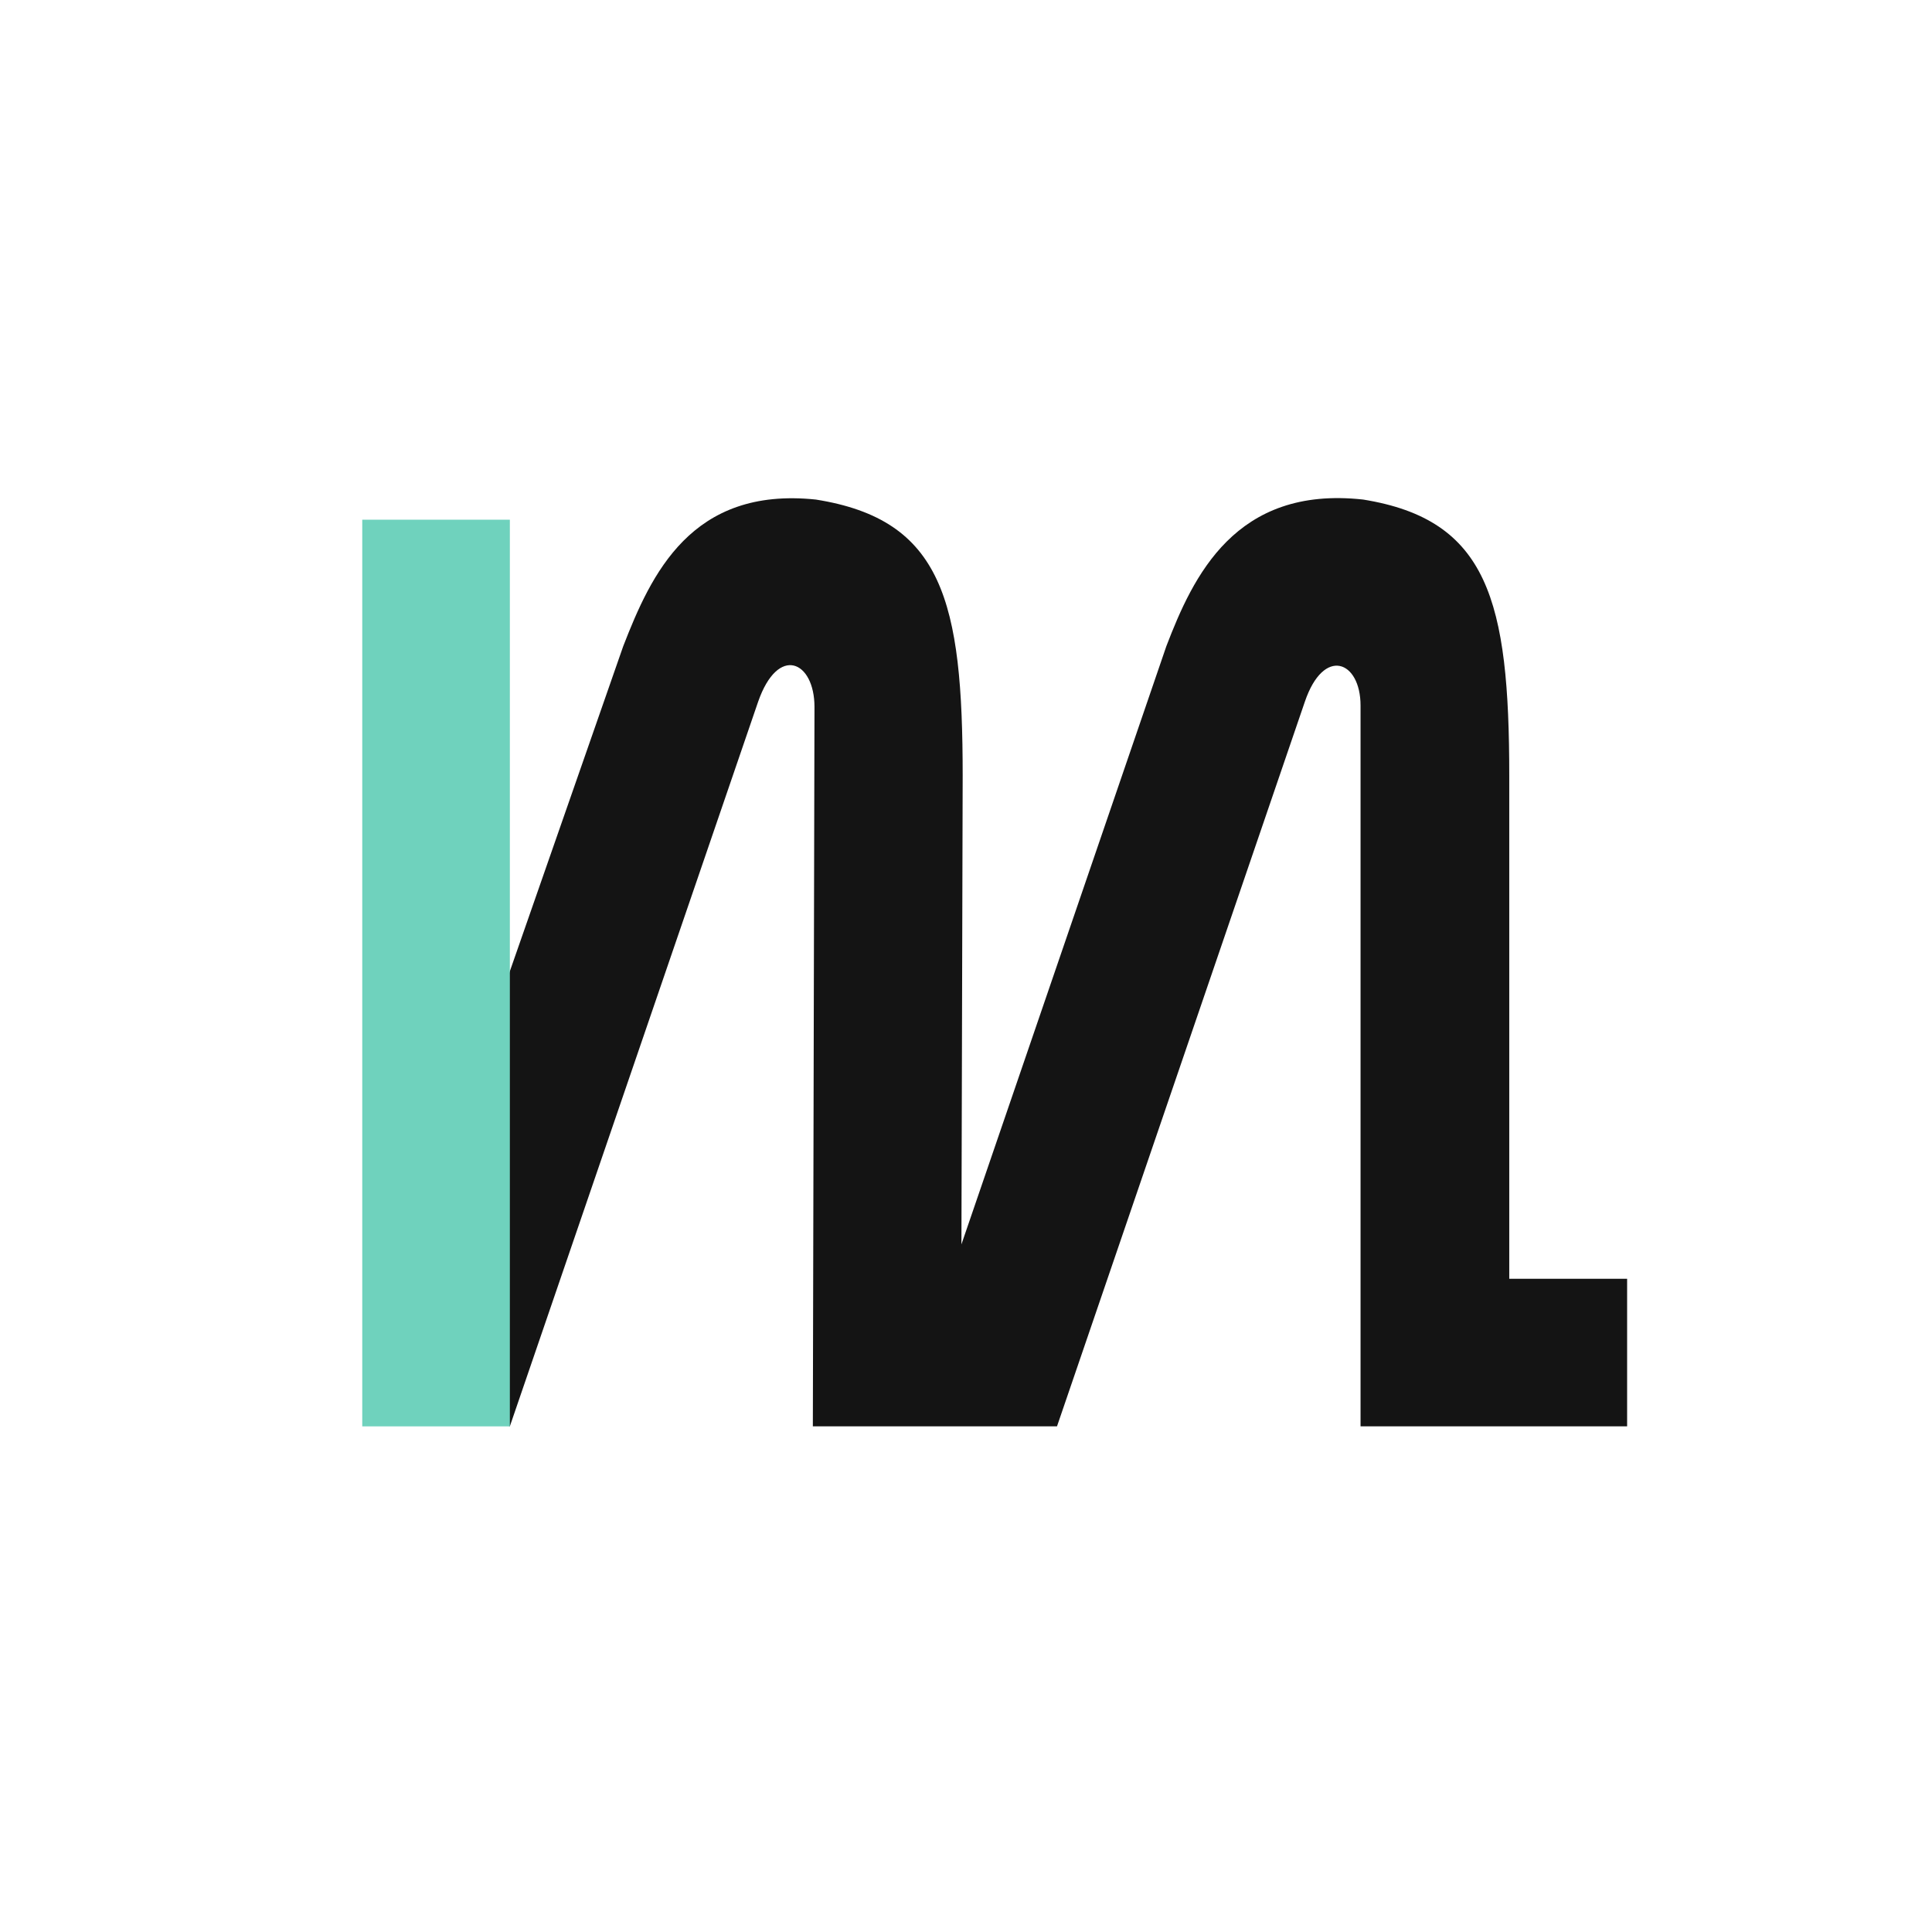
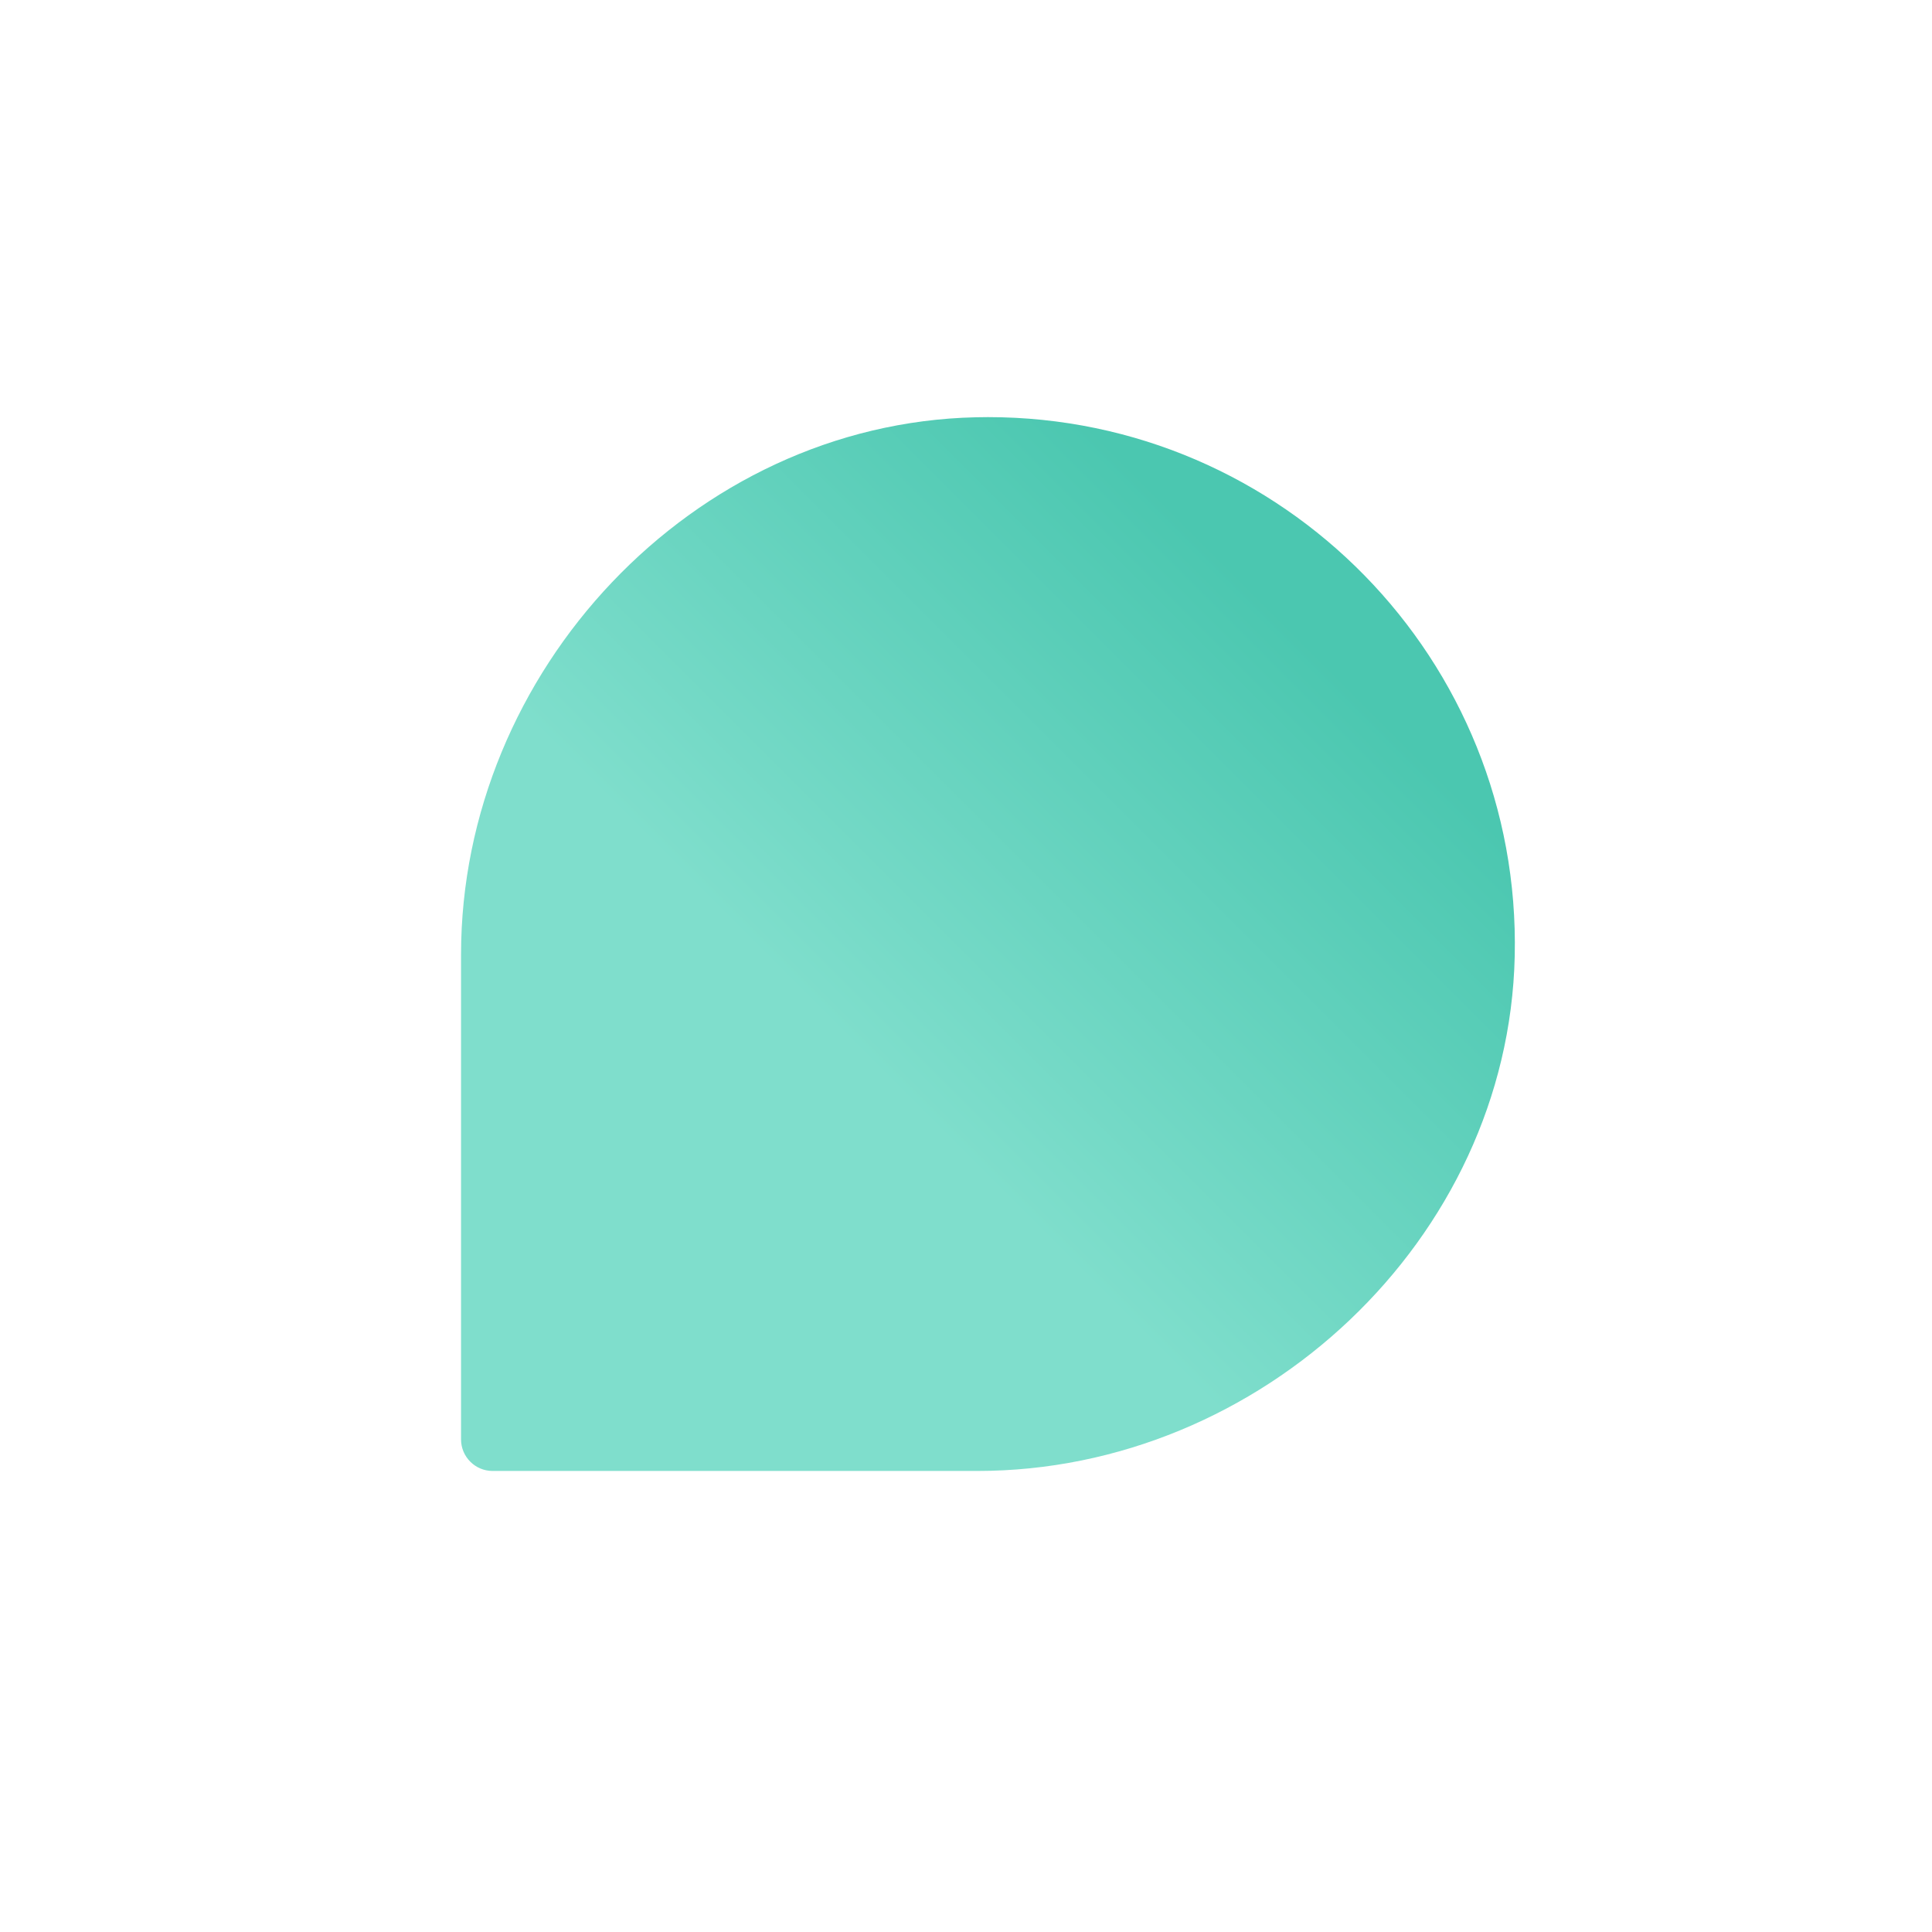
- <svg xmlns="http://www.w3.org/2000/svg" width="512" height="512" viewBox="0 0 512 512" fill="none">
-   <rect width="512" height="512" fill="white" />
-   <path d="M309.095 171.245C316.149 152.853 327.309 128.644 361.249 132.387C394.331 137.721 399.969 159.109 399.969 205.611V338.883H431.204V377.999H360.666V377.989H360.56V186.985C360.56 175.076 350.79 171.242 345.789 185.99L280.118 377.989H215.413L215.846 187.354C215.846 175.176 206.214 170.734 200.903 185.99L135.117 377.989V377.995L98.751 361.653L165.163 171.245C172.573 152.171 183.177 128.93 216.206 132.387C249.855 137.721 255.119 159.377 255.119 205.611L254.787 329.778L309.095 171.245Z" fill="#141414" />
-   <path d="M135.117 137.726H96V378H135.117V137.726Z" fill="#6FD2BD" />
+ <svg xmlns="http://www.w3.org/2000/svg" width="60" height="60" viewBox="0 0 60 60" fill="none">
+   <rect width="60" height="60" fill="white" />
+   <path d="M30.3 12.959C21.504 13.159 14.318 20.849 14.318 29.647V44.701C14.318 45.243 14.758 45.682 15.299 45.682H30.353C39.151 45.682 46.841 38.496 47.041 29.7C47.251 20.488 39.847 12.954 30.682 12.954C30.556 12.954 30.427 12.956 30.3 12.959Z" fill="url(#paint0_linear_1452_4107)" />
+   <defs>
+     <linearGradient id="paint0_linear_1452_4107" x1="14.239" y1="45.761" x2="40.342" y2="19.659" gradientUnits="userSpaceOnUse">
+       <stop stop-color="#7FDECC" />
+       <stop offset="0.001" stop-color="#7FDECC" />
+       <stop offset="0.488" stop-color="#7FDECC" />
+       <stop offset="1" stop-color="#4BC7B0" />
+     </linearGradient>
+   </defs>
</svg>
